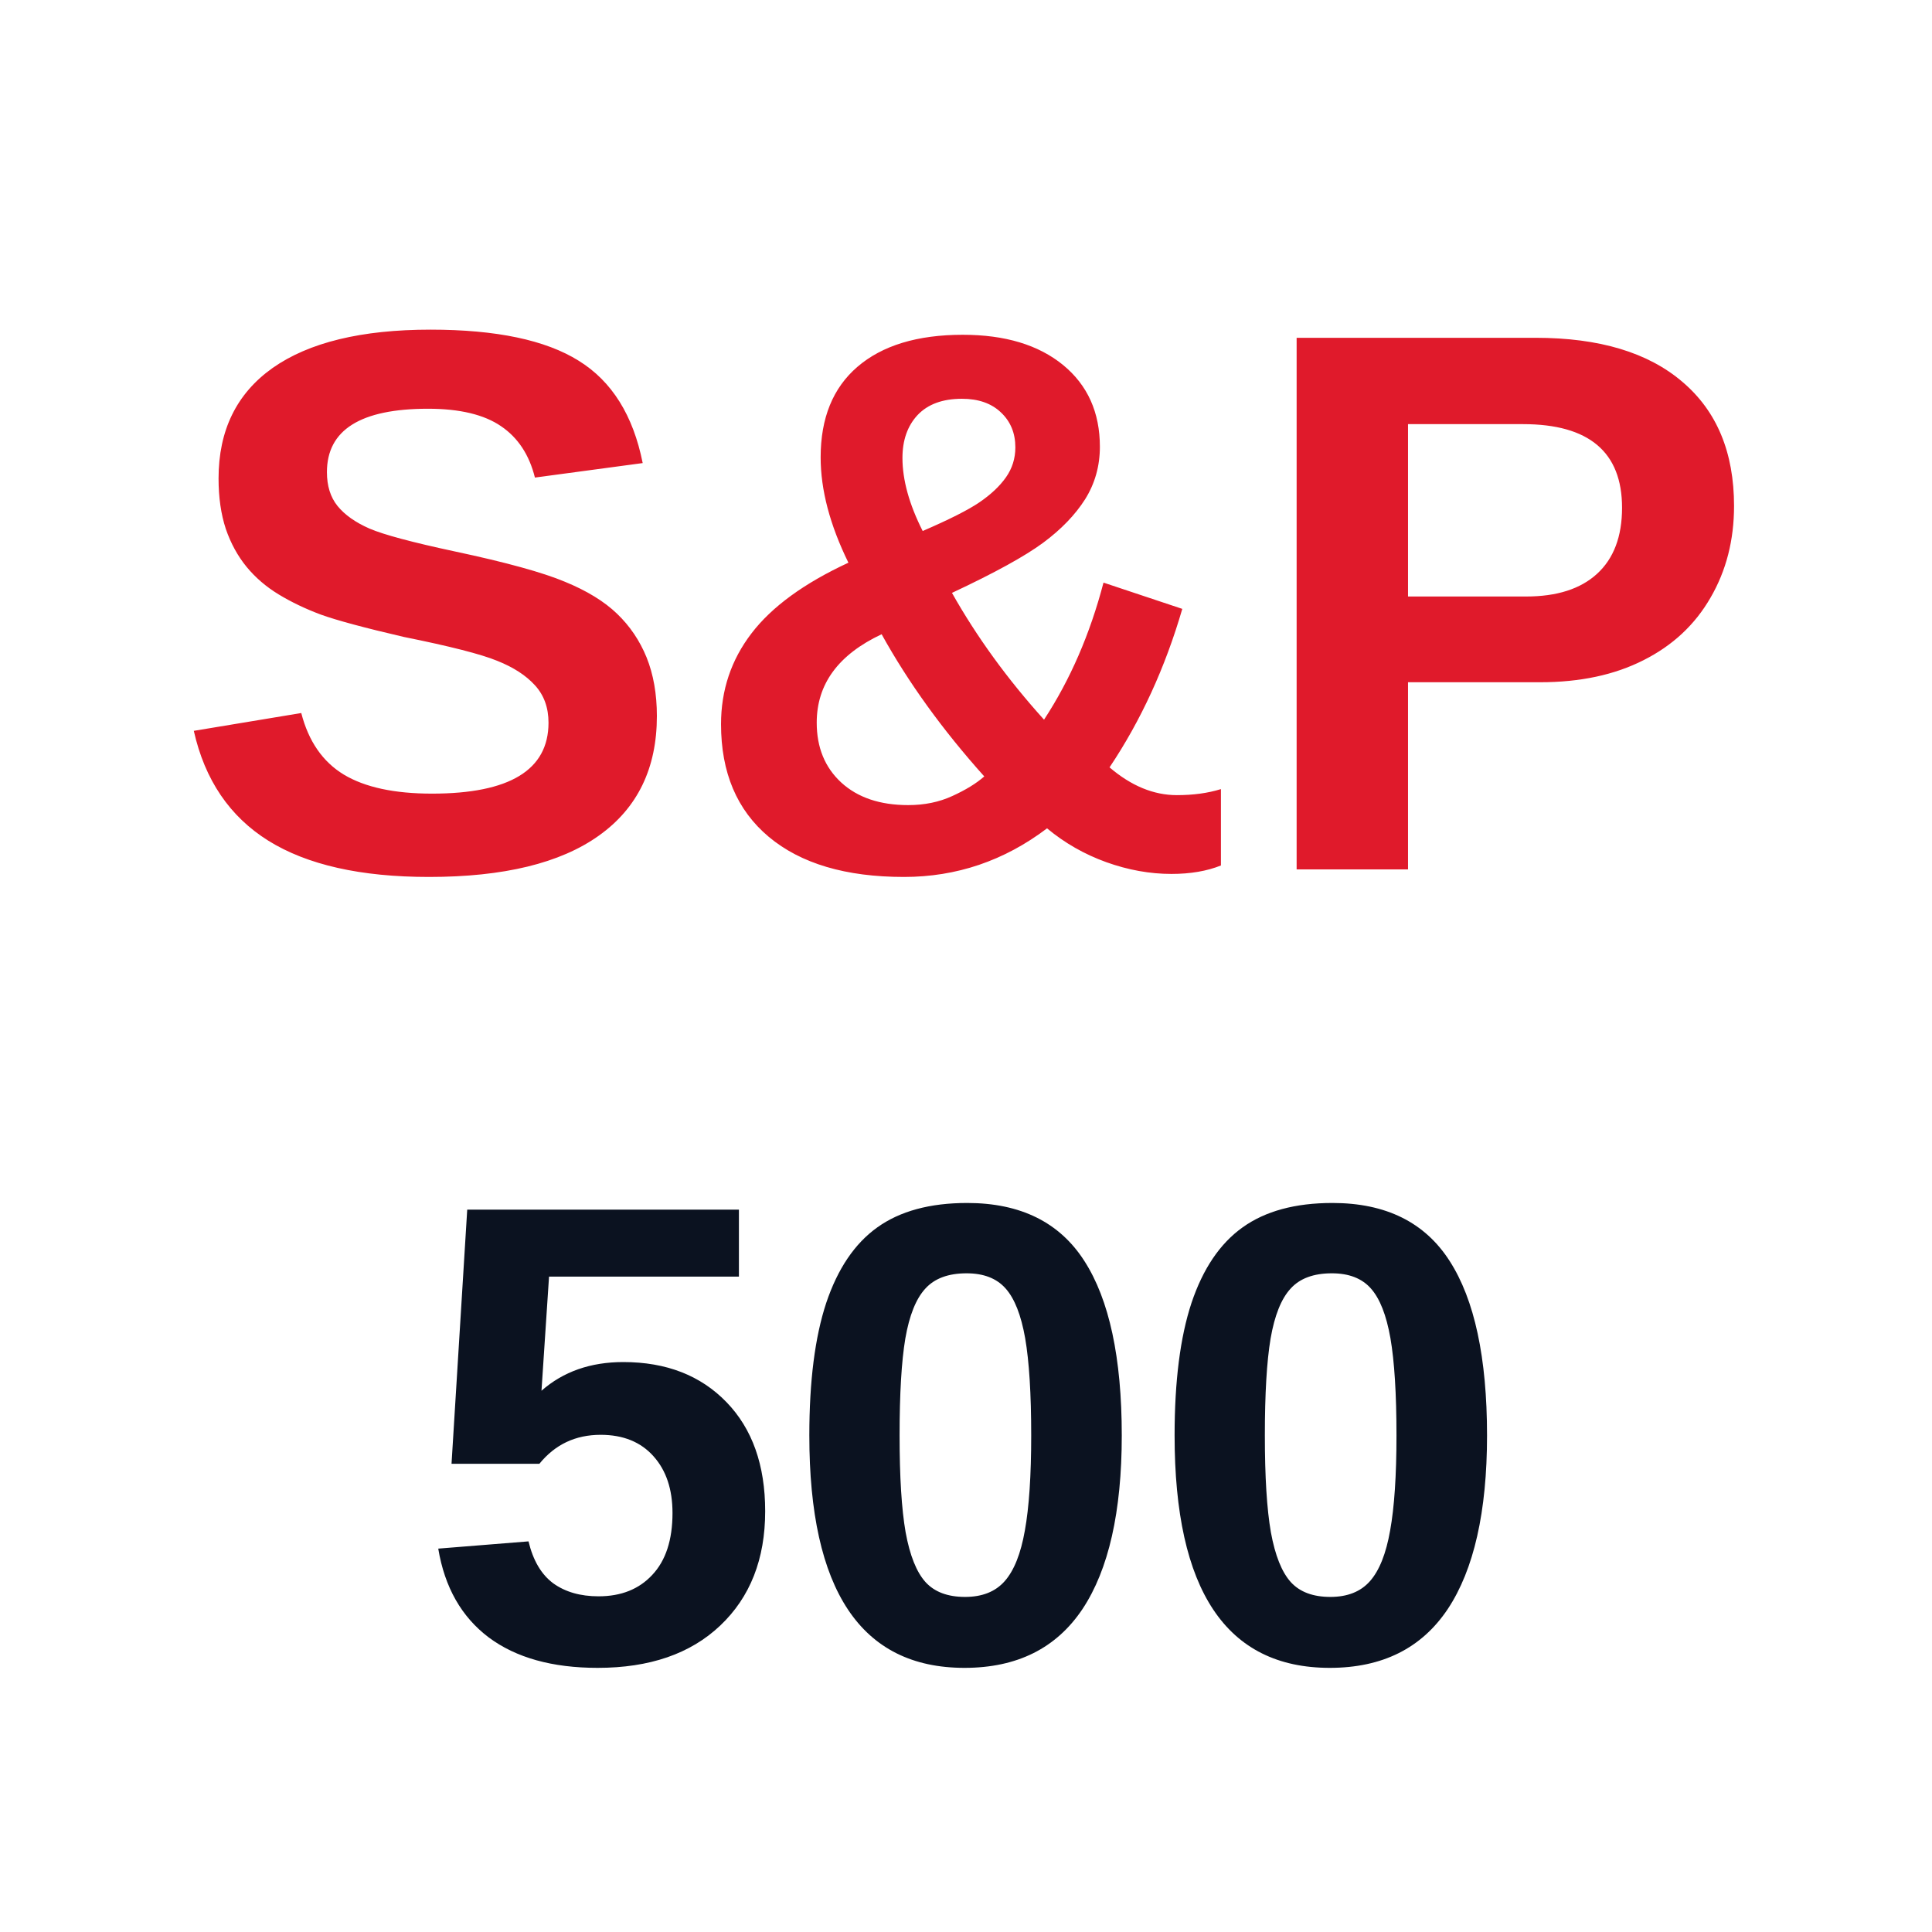
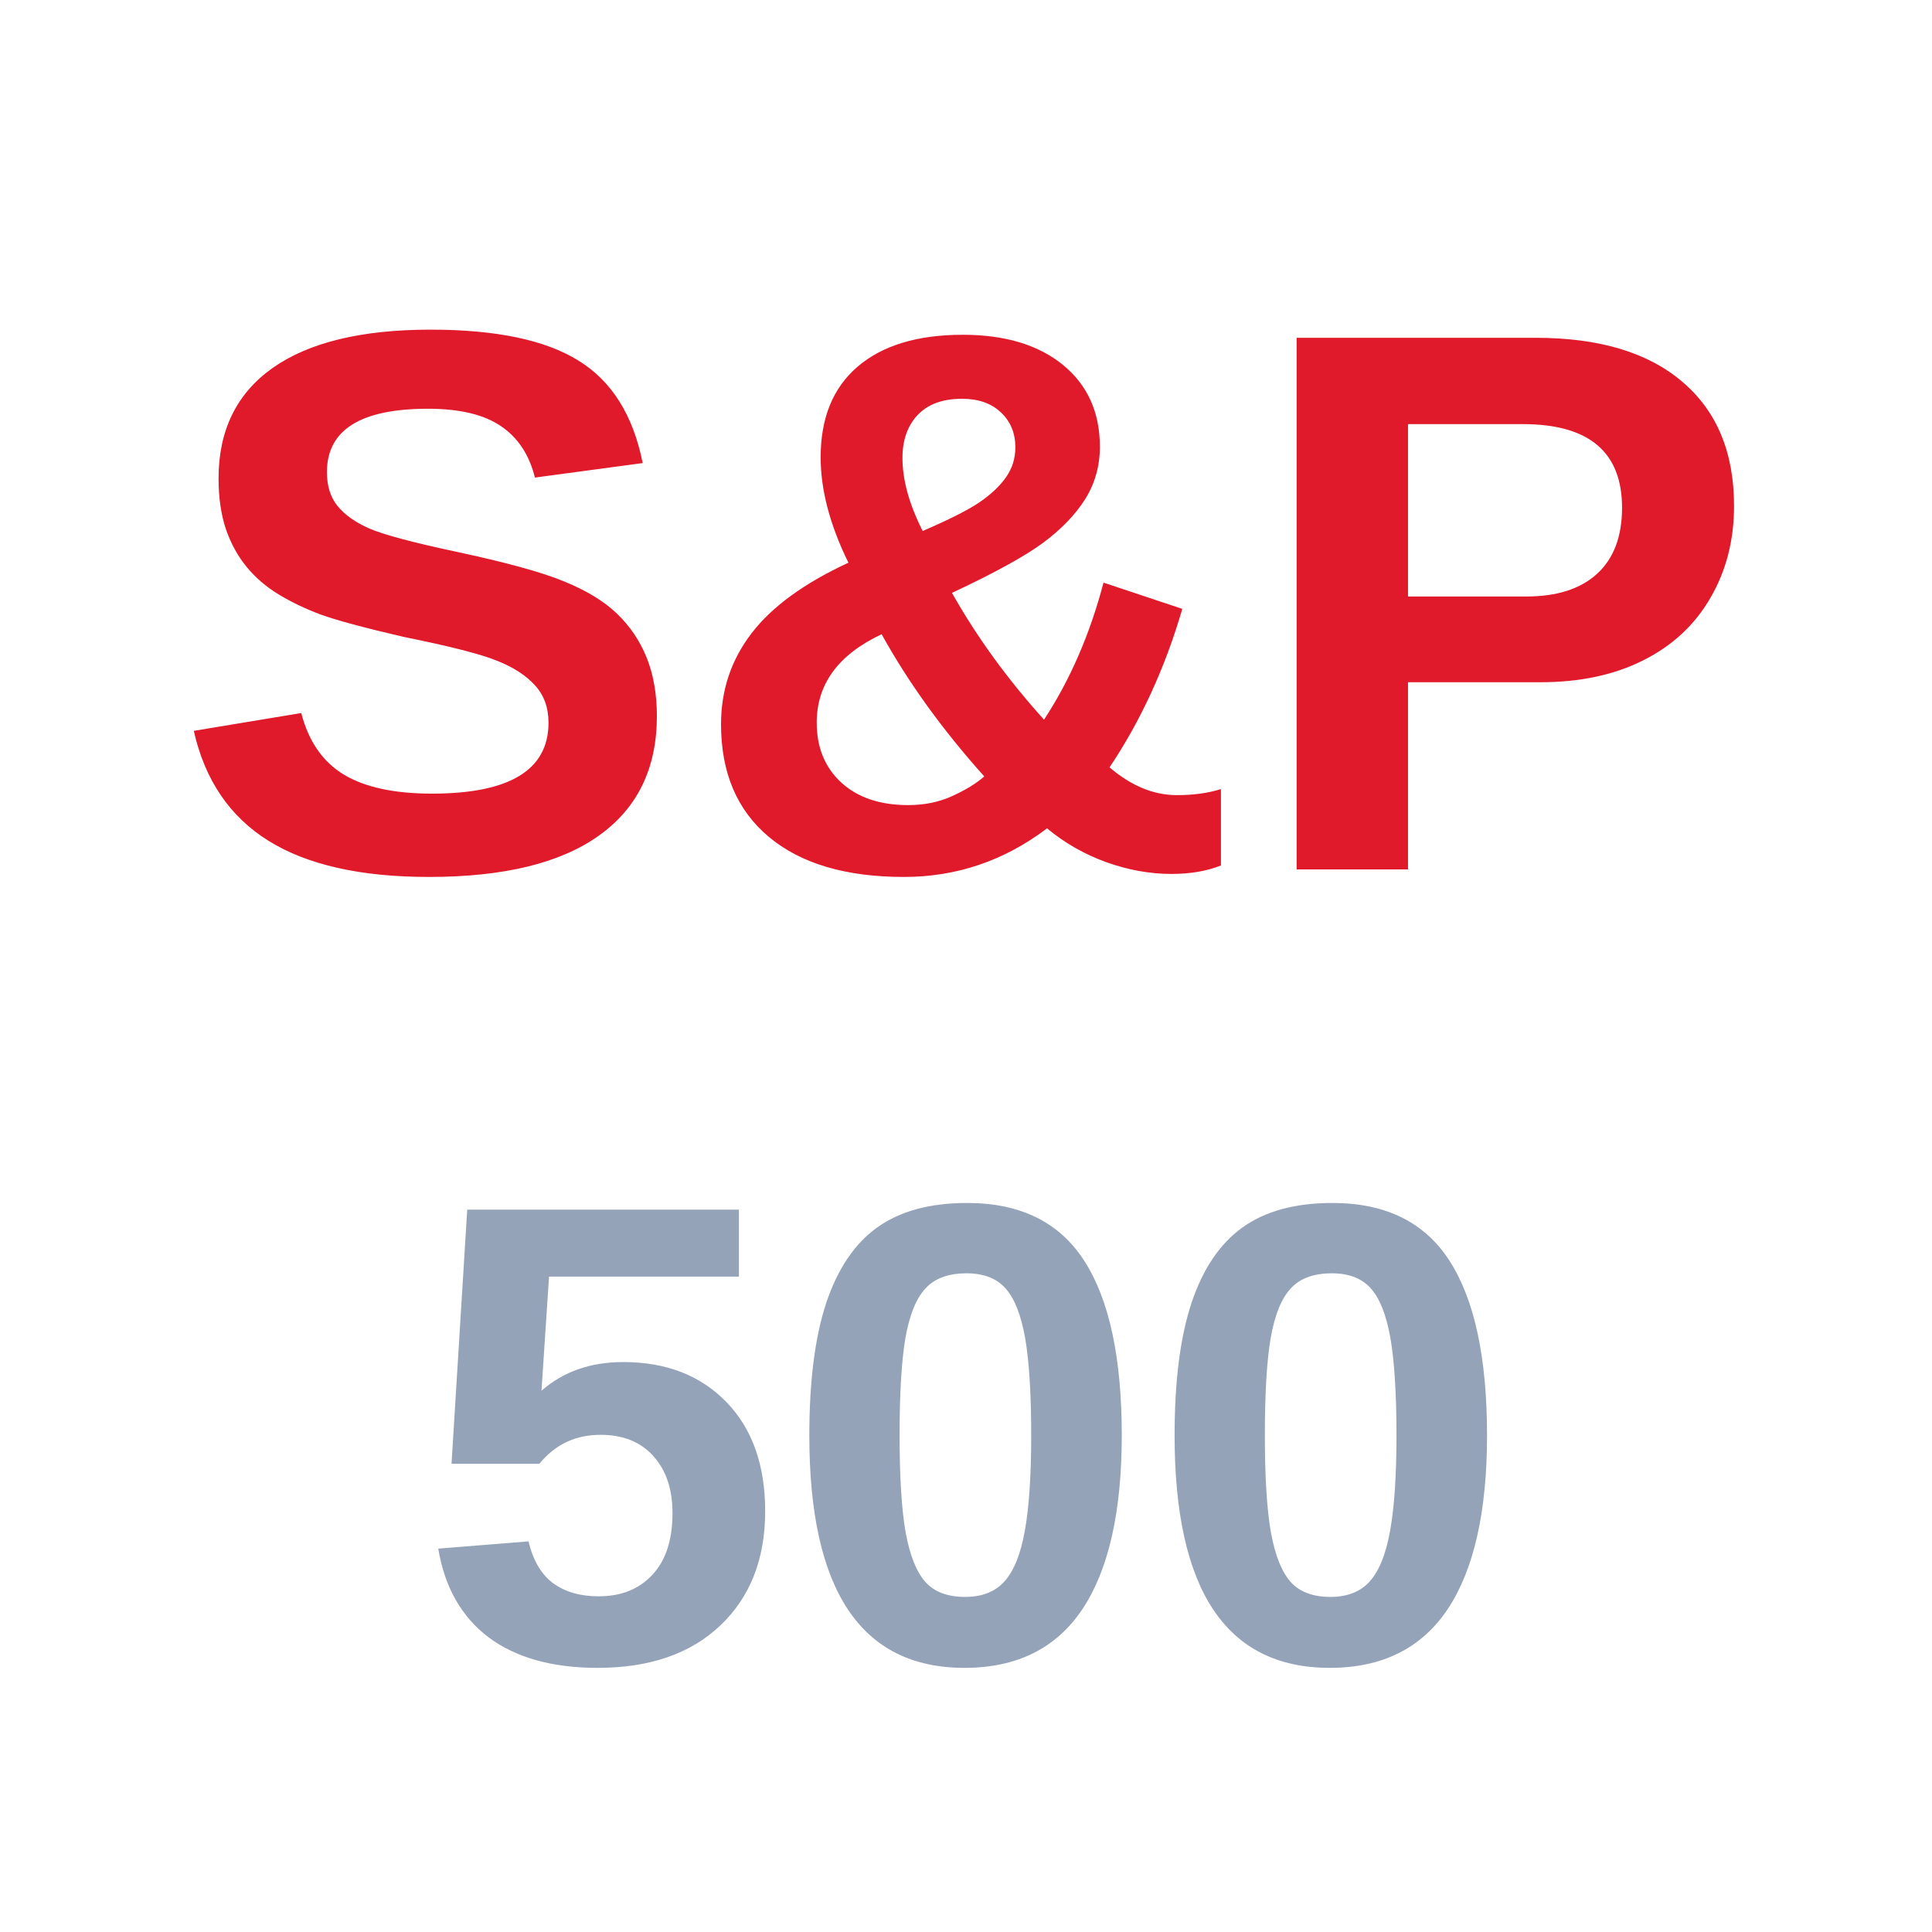
<svg xmlns="http://www.w3.org/2000/svg" viewBox="0 0 100 100">
  <text x="50" y="45" text-anchor="middle" font-family="Arial, Helvetica, sans-serif" font-weight="800" font-size="40" fill="#E01A2B">S&amp;P</text>
-   <text x="50" y="86" text-anchor="middle" font-family="Arial, Helvetica, sans-serif" font-weight="800" font-size="34" fill="#0b1220">500</text>
+   <text x="50" y="86" text-anchor="middle" font-family="Arial, Helvetica, sans-serif" font-weight="800" font-size="34" fill="#94a3b8">500</text>
</svg>
